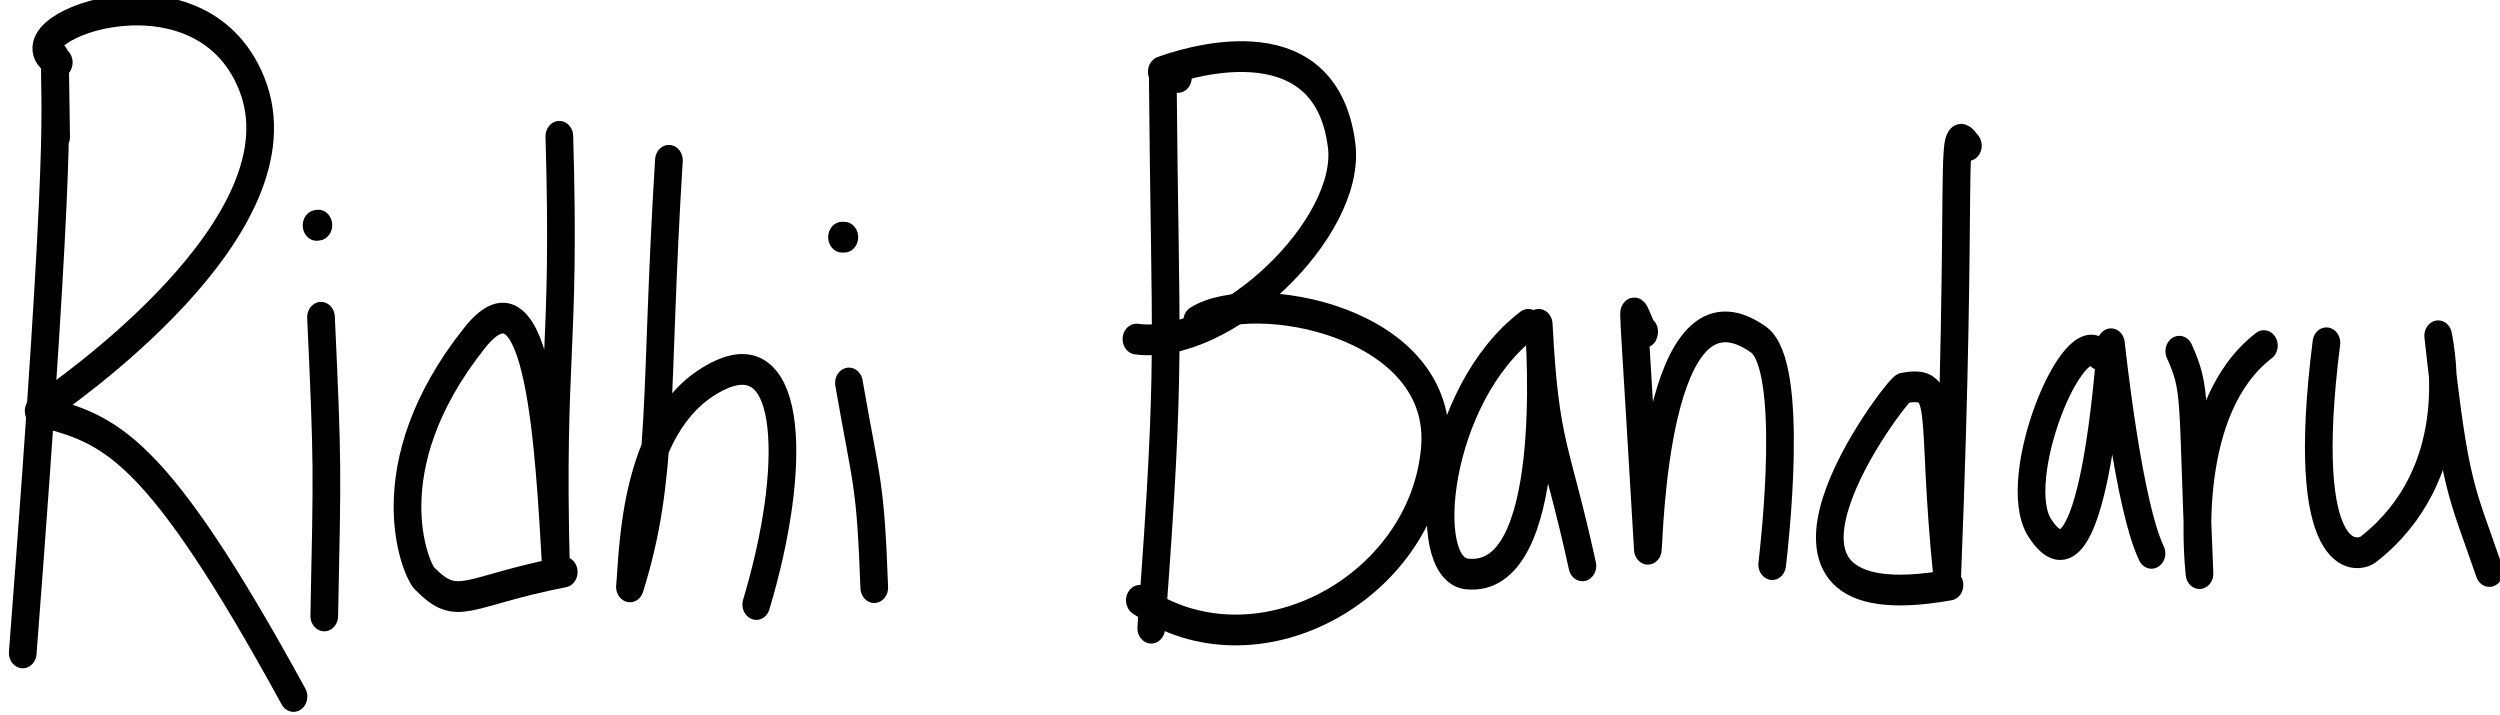
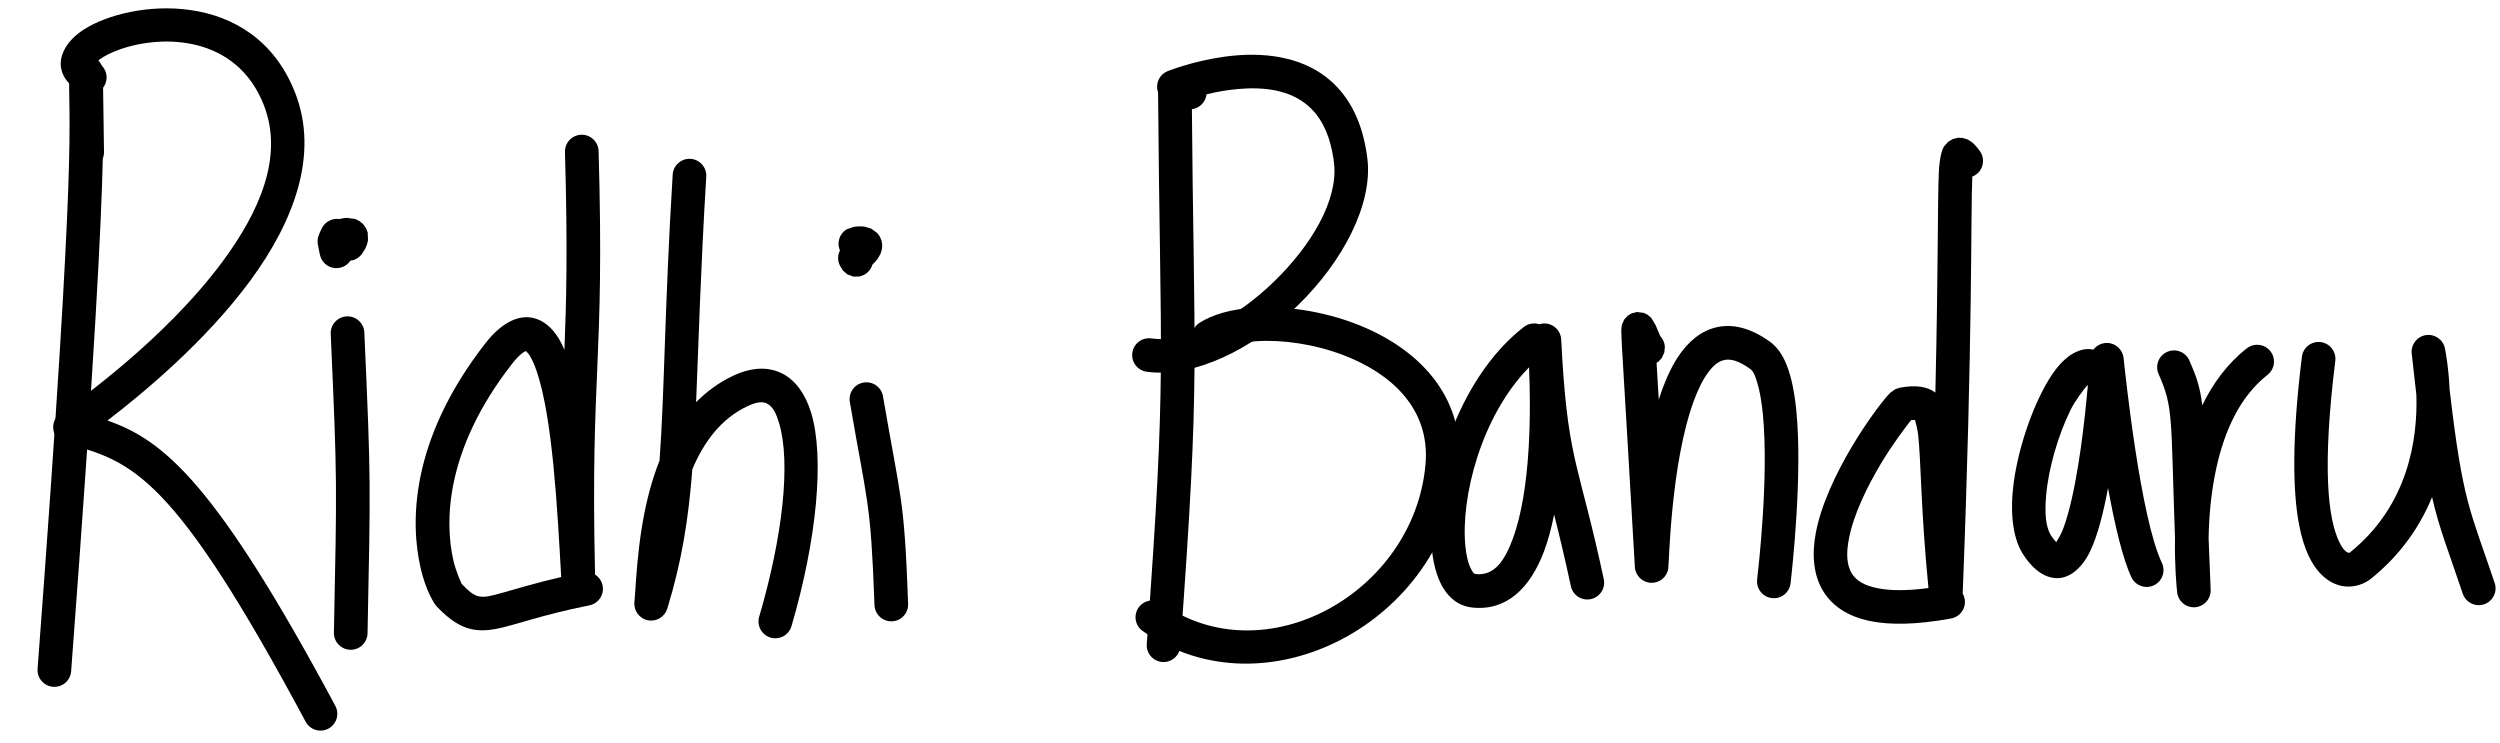
- <svg xmlns="http://www.w3.org/2000/svg" width="100%" height="100%" viewBox="0 0 4414 1262" version="1.1" xml:space="preserve" style="fill-rule:evenodd;clip-rule:evenodd;stroke-linecap:round;stroke-linejoin:round;stroke-miterlimit:1.5;">
-   <g transform="matrix(4.6186,0,0,5.13136,-1689.82,-1237.81)">
-     <path d="M387.33,288.333L386.888,260.801C386.435,280.496 390.409,280.277 374.566,465.875" style="fill:none;stroke:black;stroke-width:10.58px;" />
+ <svg xmlns="http://www.w3.org/2000/svg" width="100%" height="100%" viewBox="0 0 320 95" version="1.1" xml:space="preserve" style="fill-rule:evenodd;clip-rule:evenodd;stroke-linejoin:round;stroke-miterlimit:2;">
+   <g transform="matrix(0.3291,0,0,0.373367,-116.311,-88.178)">
+     <path d="M393.407,290.474C392.821,313.276 390.295,358.481 381.091,466.307C380.82,469.482 377.676,471.865 374.075,471.626C370.473,471.387 367.77,468.616 368.041,465.442C383.86,280.13 379.893,280.349 380.346,260.684C380.418,257.538 383.338,255.024 386.908,255.034C390.478,255.043 393.38,257.573 393.431,260.72L393.872,288.252C393.885,289.037 393.719,289.787 393.407,290.474Z" />
  </g>
-   <g transform="matrix(4.6186,0,0,5.13136,-1689.82,-1237.81)">
-     <path d="M388.337,262.703C363.66,252.638 441.67,224.062 462.115,270.065C483.705,318.642 390.091,376.747 380.647,382.609C407.746,388.985 424.716,393.131 478.073,480.875" style="fill:none;stroke:black;stroke-width:10.58px;" />
+   <g transform="matrix(0.3291,0,0,0.373367,-116.311,-88.178)">
+     <path d="M391.015,257.439C391.039,257.449 391.062,257.459 391.085,257.468C394.363,258.805 395.792,262.236 394.276,265.125C392.759,268.014 388.867,269.274 385.589,267.937C379.936,265.632 377.684,262.35 377.148,259.333C376.434,255.318 379.115,250.214 385.981,246.313C403.848,236.159 451.982,231.452 468.208,267.961C477.632,289.164 467.636,312.18 450.755,332.396C433.488,353.075 409.334,370.813 395.202,380.342C417.143,387.044 437.448,401.861 483.84,478.15C485.547,480.956 484.347,484.455 481.164,485.958C477.981,487.462 474.012,486.405 472.306,483.6C420.791,398.887 405.122,394.338 378.959,388.182C376.504,387.604 374.651,385.826 374.205,383.621C373.759,381.416 374.802,379.183 376.88,377.893C382.412,374.459 417.56,352.691 440.215,325.559C454.275,308.72 463.872,289.829 456.023,272.169C445.368,248.195 416.54,247.931 399.951,253.132C396.814,254.115 394.116,255.291 392.119,256.585C391.749,256.825 391.358,257.14 391.015,257.439Z" />
  </g>
-   <g transform="matrix(4.6186,0,0,5.13136,-1804.25,-1235.65)">
-     <path d="M513.365,349.972C515.997,401.839 515.754,401.146 514.608,452.739" style="fill:none;stroke:black;stroke-width:10.58px;" />
+   <g transform="matrix(0.3291,0,0,0.373367,-124.465,-88.0212)">
+     <path d="M506.828,350.229C506.667,347.049 509.465,344.352 513.073,344.21C516.681,344.068 519.741,346.534 519.902,349.714C522.544,401.769 522.301,401.073 521.15,452.852C521.079,456.035 518.091,458.568 514.48,458.506C510.869,458.443 507.995,455.809 508.066,452.626C509.208,401.219 509.451,401.91 506.828,350.229Z" />
  </g>
-   <g transform="matrix(4.6186,0,0,5.13136,-1804.25,-1235.65)">
-     <path d="M512.35,318.266L511.668,318.358" style="fill:none;stroke:black;stroke-width:10.58px;" />
+   <g transform="matrix(0.3291,0,0,0.373367,-124.441,-88.1138)">
+     <path d="M512.686,324.03L513.32,323.97C513.059,324.005 512.846,324.022 512.686,324.03ZM506.87,315.677C507.88,315.16 509.525,316.31 511.434,321.36L510.695,312.655L511.342,312.567L512.35,324.034C512.35,324.034 512.468,324.041 512.686,324.03L511.668,324.126L511.658,324.002C511.648,324.001 511.638,324 511.629,323.999C511.642,324.041 511.655,324.083 511.668,324.126C508.057,324.126 505.125,321.541 505.125,318.358C505.125,316.845 505.787,315.467 506.87,315.677Z" />
  </g>
-   <g transform="matrix(4.6186,0,0,5.13136,-1804.25,-1235.65)">
-     <path d="M715.181,372.579C722.007,407.848 723.366,406.34 724.862,442.991" style="fill:none;stroke:black;stroke-width:10.58px;" />
+   <g transform="matrix(0.3291,0,0,0.373367,-124.465,-88.0212)">
+     <path d="M708.731,373.549C708.123,370.411 710.52,367.429 714.08,366.894C717.64,366.358 721.024,368.471 721.631,371.609C728.531,407.259 729.89,405.736 731.402,442.783C731.532,445.965 728.707,448.64 725.098,448.755C721.489,448.869 718.453,446.379 718.323,443.198C716.843,406.943 715.483,408.437 708.731,373.549Z" />
  </g>
-   <g transform="matrix(4.6186,0,0,5.13136,-1804.25,-1235.65)">
-     <path d="M712.54,322.411L713.421,322.411" style="fill:none;stroke:black;stroke-width:10.58px;" />
+   <g transform="matrix(0.3291,0,0,0.373367,-124.465,-88.0212)">
+     <path d="M707.984,319.801C709.007,319.333 710.655,320.55 712.56,325.654L712.632,316.644L713.405,316.644L713.421,328.179L712.54,328.179L712.541,328.127C712.535,328.127 712.529,328.126 712.524,328.125C712.529,328.143 712.535,328.161 712.54,328.179C708.929,328.179 705.997,325.595 705.997,322.411C705.997,320.789 706.759,319.322 707.984,319.801Z" />
  </g>
-   <g transform="matrix(4.6186,0,0,5.13136,-1823.36,-1227.27)">
-     <path d="M839.281,264.322C840.125,361.408 842.832,359.896 834.88,455.313" style="fill:none;stroke:black;stroke-width:10.58px;" />
+   <g transform="matrix(0.3291,0,0,0.373367,-125.826,-87.4111)">
+     <path d="M832.738,264.366C832.71,261.183 835.619,258.579 839.231,258.554C842.842,258.53 845.797,261.094 845.824,264.278C846.671,361.601 849.377,360.086 841.406,455.735C841.142,458.91 838.003,461.298 834.401,461.065C830.799,460.832 828.09,458.065 828.354,454.89C836.286,359.707 833.58,361.215 832.738,264.366Z" />
  </g>
-   <g transform="matrix(4.6186,0,0,5.13136,-1804.25,-1235.65)">
-     <path d="M840.948,267.452L834.786,265.471C840.361,263.664 897.154,245.252 903.531,290.801C907.508,319.207 858.716,361.514 825.087,357.478" style="fill:none;stroke:black;stroke-width:10.58px;" />
+   <g transform="matrix(0.3291,0,0,0.373367,-124.465,-88.0212)">
+     <path d="M847.453,268.087C847.397,268.535 847.279,268.985 847.096,269.428C845.858,272.418 842.099,273.961 838.706,272.871L832.544,270.89C829.964,270.061 828.246,267.9 828.242,265.479C828.238,263.059 829.95,260.894 832.527,260.058C834.912,259.285 846.063,255.681 859.019,254.74C871.618,253.825 885.711,255.539 895.995,263.645C902.883,269.076 908.248,277.402 910.025,290.095C912.214,305.73 900.48,325.445 882.971,340.442C865.516,355.392 842.658,365.408 824.204,363.193C820.626,362.764 818.116,359.854 818.603,356.7C819.091,353.546 822.391,351.334 825.97,351.763C841.147,353.584 859.495,344.465 873.851,332.169C888.153,319.918 898.825,304.28 897.036,291.508C895.752,282.336 892.249,276.168 887.27,272.244C879.753,266.318 869.303,265.568 860.094,266.237C855.478,266.572 851.126,267.299 847.453,268.087Z" />
  </g>
-   <g transform="matrix(4.6186,0,0,5.13136,-1804.25,-1235.65)">
-     <path d="M848.293,351.268C869.373,339.223 943.518,351.062 939.157,395.393C934.414,443.61 870.406,474.72 826.395,447.361" style="fill:none;stroke:black;stroke-width:10.58px;" />
+   <g transform="matrix(0.3291,0,0,0.373367,-124.465,-88.0212)">
+     <path d="M851.853,356.108C848.823,357.839 844.767,357.077 842.803,354.406C840.838,351.734 841.703,348.16 844.734,346.428C849.696,343.593 857.107,341.726 865.827,341.221C877.773,340.528 892.311,342.294 905.615,346.806C928.906,354.706 948.138,370.862 945.676,395.891C940.511,448.404 870.556,481.871 822.623,452.075C819.672,450.24 818.966,446.639 821.047,444.037C823.128,441.436 827.214,440.813 830.166,442.648C870.258,467.57 928.318,438.817 932.638,394.894C934.537,375.591 918.878,363.665 900.915,357.572C889.468,353.69 876.965,352.135 866.686,352.731C860.587,353.085 855.323,354.125 851.853,356.108Z" />
  </g>
-   <g transform="matrix(4.6186,0,0,5.13136,-1804.25,-1235.65)">
-     <path d="M1019.18,354.922C1019.25,357.33 1015.24,346.407 1015.31,348.816C1015.5,355.304 1015.7,354.814 1020.59,429.789C1021.14,426.752 1022.88,332.189 1062.84,357.617C1076.95,366.6 1068.91,428.91 1068.12,435.07" style="fill:none;stroke:black;stroke-width:10.58px;" />
+   <g transform="matrix(0.3291,0,0,0.373367,-124.465,-88.0212)">
+     <path d="M1023.93,350.957C1025,351.956 1025.68,353.294 1025.72,354.775L1025.51,356.585L1024.57,358.449L1023.18,359.783L1022.5,360.136C1022.71,363.157 1022.98,367.188 1023.36,372.762C1025.37,367.214 1027.8,362.207 1030.71,358.269C1034.82,352.714 1039.96,349.105 1045.88,347.933C1051.73,346.773 1058.69,347.864 1066.67,352.941C1069.2,354.55 1071.43,357.193 1073.08,360.813C1074.93,364.86 1076.17,370.345 1076.87,376.58C1079.34,398.825 1075.19,431.319 1074.62,435.721C1074.21,438.884 1070.97,441.16 1067.38,440.8C1063.79,440.441 1061.21,437.581 1061.62,434.418C1062.16,430.196 1066.22,399.039 1063.84,377.708C1063.37,373.492 1062.66,369.688 1061.56,366.639C1060.85,364.691 1060.23,363.07 1059.01,362.293C1054.78,359.603 1051.35,358.487 1048.32,359.287C1046.11,359.866 1044.33,361.368 1042.68,363.3C1040.44,365.924 1038.6,369.326 1037,373.151C1027.99,394.771 1027.38,428.908 1027.05,430.696C1026.53,433.605 1023.6,435.697 1020.26,435.549C1016.92,435.401 1014.25,433.06 1014.06,430.12C1009.16,354.974 1008.96,355.465 1008.77,348.962L1008.98,347.152L1009.92,345.288L1011.31,343.954L1012.82,343.164L1014.91,342.715L1017.55,343.015L1018.98,343.623L1020.44,344.737L1022.09,347.145C1022.55,348.052 1023.38,349.799 1023.93,350.957ZM1012.79,353.585C1012.8,353.588 1012.8,353.591 1012.81,353.595C1012.92,353.188 1013.08,352.797 1013.28,352.427C1013.08,352.757 1012.91,353.14 1012.79,353.585Z" />
  </g>
-   <g transform="matrix(4.6186,0,0,5.13136,-1804.25,-1235.65)">
-     <path d="M1142.93,290.919C1135.38,281.759 1141.34,295.878 1135.03,439.083C1128.45,382.012 1135.79,371.423 1118.29,374.34C1115.85,374.745 1046.03,456.603 1135.89,442.111" style="fill:none;stroke:black;stroke-width:10.58px;" />
+   <g transform="matrix(0.3291,0,0,0.373367,-124.465,-88.0212)">
+     <path d="M1130.94,370.337C1132.1,326.316 1131.77,304.321 1132.29,294.736C1132.57,289.658 1133.55,287.002 1134.31,285.957L1135.94,284.343L1137.8,283.389L1139.68,282.989L1141.46,283.027L1143.38,283.526L1145.13,284.468C1145.95,285.038 1147.03,286.07 1148.23,287.529C1150.35,290.104 1149.7,293.714 1146.78,295.585C1146.31,295.884 1145.82,296.121 1145.3,296.297C1144.63,310.473 1145.53,349.342 1141.57,439.244C1141.93,439.796 1142.19,440.411 1142.33,441.072C1142.98,444.204 1140.62,447.211 1137.07,447.784C1123.4,449.988 1113.14,450.038 1105.6,448.669C1096.47,447.014 1090.8,443.295 1087.44,438.6C1083.58,433.192 1082.8,426.165 1084.42,418.506C1086.47,408.783 1092.38,397.899 1098.41,388.95C1104.93,379.269 1111.61,371.858 1113.44,370.365L1115.39,369.162L1117.07,368.672C1123.64,367.578 1127.94,368.356 1130.94,370.337ZM1128.25,437.345C1125.24,410.233 1125.39,393.997 1124.25,384.847C1123.99,382.799 1123.28,380.526 1123.01,379.722C1122.66,379.73 1122.1,379.749 1121.47,379.791C1119.4,382.121 1114.06,388.31 1109.66,394.842C1104.39,402.664 1099.08,412.121 1097.28,420.619C1096.33,425.109 1096.25,429.282 1098.52,432.452C1100.27,434.905 1103.47,436.506 1108.24,437.371C1113.33,438.296 1119.91,438.329 1128.25,437.345Z" />
  </g>
-   <g transform="matrix(4.6186,0,0,5.13136,-1804.25,-1235.65)">
-     <path d="M1279.99,358.751C1269.21,435.494 1291.41,433.086 1296.17,429.723C1332.77,403.834 1324.01,362.445 1322.72,356.337C1329.23,409.537 1331.38,408.858 1342.27,437.448" style="fill:none;stroke:black;stroke-width:10.58px;" />
+   <g transform="matrix(0.3291,0,0,0.373367,-124.465,-88.0212)">
+     <path d="M1318.02,371.142C1317.45,366.873 1316.85,362.169 1316.21,356.956C1315.84,353.875 1318.29,351.081 1321.77,350.631C1325.25,350.18 1328.51,352.233 1329.15,355.28C1329.56,357.188 1330.61,362.288 1330.94,369.248C1336.12,408.251 1338.76,410.119 1348.48,435.612C1349.63,438.63 1347.78,441.902 1344.36,442.916C1340.93,443.929 1337.22,442.301 1336.07,439.284C1330.31,424.155 1326.95,417.101 1324.13,406.162C1319.52,416.029 1312.07,425.87 1300.26,434.221C1296.83,436.652 1288.25,439.424 1280.56,432.26C1277.45,429.365 1274.27,424.311 1272.39,415.582C1270,404.479 1269.49,386.553 1273.5,358.042C1273.94,354.883 1277.21,352.636 1280.8,353.027C1284.38,353.418 1286.93,356.301 1286.49,359.46C1281.36,395.915 1283.56,413.582 1288.12,421.725C1289.14,423.54 1290.1,424.673 1291.23,425.123C1291.58,425.264 1291.91,425.336 1292.07,425.225C1315.13,408.916 1318.55,385.905 1318.02,371.142Z" />
  </g>
-   <g transform="matrix(4.6186,0,0,5.13136,-1804.25,-1235.65)">
-     <path d="M1193.42,362.923C1183.28,351.031 1158.55,405.829 1170.4,422.42C1190.99,451.243 1197.16,362.94 1197.63,359.086C1198.35,364.943 1204.52,415.226 1213.12,431.2" style="fill:none;stroke:black;stroke-width:10.58px;" />
+   <g transform="matrix(0.3291,0,0,0.373367,-124.465,-88.0212)">
+     <path d="M1192.4,355.622C1193.6,354.216 1195.51,353.319 1197.63,353.319C1200.97,353.318 1203.78,355.537 1204.14,358.466C1204.84,364.169 1210.66,413.171 1219.04,428.726C1220.59,431.602 1219.19,435.045 1215.93,436.41C1212.67,437.775 1208.76,436.548 1207.21,433.673C1203.75,427.247 1200.65,415.416 1198.1,403.047C1196.29,411.584 1194,419.492 1191.17,424.68C1188,430.479 1183.61,433.447 1179.52,433.89C1175.43,434.331 1169.97,432.643 1164.86,425.493C1160.92,419.968 1159.9,410.929 1161.44,401.017C1163.52,387.622 1169.88,372.578 1176.31,364.17C1181.56,357.313 1187.44,354.63 1192.4,355.622ZM1190.24,367.963C1190.16,367.924 1190.08,367.883 1190,367.841C1188.46,369.487 1185.28,373.086 1183.41,376.474C1178.82,384.781 1174.93,396.082 1174,405.807C1173.48,411.279 1173.69,416.204 1175.94,419.347C1176.52,420.157 1177.33,421.019 1177.95,421.633C1178.69,420.584 1179.84,418.871 1180.5,417.373C1181.19,415.791 1181.84,414.024 1182.45,412.121C1186.69,398.867 1189.08,379.481 1190.24,367.963Z" />
  </g>
-   <g transform="matrix(4.6186,0,0,5.13136,-1804.25,-1235.65)">
-     <path d="M1223.75,361.648C1230.49,375.132 1228.52,376.716 1231.47,438.172C1230.76,431.632 1225.26,381.061 1256.09,359.717" style="fill:none;stroke:black;stroke-width:10.58px;" />
+   <g transform="matrix(0.3291,0,0,0.373367,-124.465,-88.0212)">
+     <path d="M1234.75,374.686C1238.88,367.192 1244.51,360.404 1252.05,355.181C1254.89,353.215 1259.01,353.651 1261.24,356.154C1263.47,358.658 1262.98,362.286 1260.13,364.253C1249,371.965 1243.31,384 1240.29,395.925C1238.11,404.537 1237.35,413.144 1237.21,420.329C1237.43,425.599 1237.7,431.439 1238.01,437.928C1238.16,441.051 1235.46,443.711 1231.92,443.926C1228.38,444.141 1225.3,441.833 1224.96,438.722C1224.72,436.52 1223.96,429.522 1224.14,420.308C1222.46,378.152 1223.57,375.607 1217.76,363.974C1216.3,361.061 1217.8,357.654 1221.11,356.37C1224.41,355.086 1228.28,356.409 1229.73,359.322C1232.49,364.834 1233.88,368.406 1234.75,374.686Z" />
  </g>
-   <g transform="matrix(4.6186,0,0,5.13136,-1804.25,-1235.65)">
-     <path d="M974.89,352.405C939.501,376.619 932.87,436.491 951.432,438.288C985.91,441.624 979.434,359.595 978.866,352.405C981.345,395.168 985.521,394.068 995.566,435.504" style="fill:none;stroke:black;stroke-width:10.58px;" />
+   <g transform="matrix(0.3291,0,0,0.373367,-124.465,-88.0212)">
+     <path d="M976.875,346.91C977.382,346.767 977.917,346.677 978.472,346.648C982.056,346.457 985.145,348.848 985.394,352.005C985.397,352.038 985.399,352.074 985.402,352.111C985.484,353.155 985.657,355.46 985.821,358.677C988.328,394.415 992.573,395.556 1001.97,434.299C1002.72,437.412 1000.47,440.48 996.933,441.145C993.401,441.81 989.921,439.823 989.167,436.71C986.649,426.325 984.499,418.582 982.651,412.152C981.651,416.607 980.389,420.82 978.803,424.578C973.347,437.506 964.037,445.31 950.718,444.021C946.736,443.636 943.318,441.881 940.644,438.795C937.827,435.544 935.818,430.456 935.112,424.082C932.766,402.908 944.311,366.026 970.878,347.849C972.644,346.641 974.893,346.355 976.875,346.91ZM972.909,361.677C954.222,378.435 946.294,406.327 948.137,422.961C948.502,426.254 949.219,429.049 950.494,431.047C950.963,431.781 951.35,432.477 952.146,432.554C959.534,433.269 963.511,427.727 966.537,420.556C973.793,403.363 973.591,375.962 972.909,361.677Z" />
  </g>
-   <g transform="matrix(4.6186,0,0,5.13136,-1804.25,-1235.65)">
-     <path d="M646.362,295.961C640.8,376.606 644.783,404.561 631.466,442.736C632.744,431.016 632.564,383.706 666.113,369.795C693.805,358.313 695.574,401.336 679.752,448.802" style="fill:none;stroke:black;stroke-width:10.58px;" />
+   <g transform="matrix(0.3291,0,0,0.373367,-124.465,-88.0212)">
+     <path d="M634.723,393.637C636.666,370.339 636.656,341.633 639.83,295.611C640.049,292.434 643.154,290.011 646.759,290.204C650.363,290.397 653.112,293.133 652.893,296.311C650.604,329.497 649.894,353.841 648.944,373.647C653.012,369.982 657.771,366.88 663.328,364.576C671.252,361.291 677.717,361.579 682.769,363.959C687.591,366.231 691.433,370.718 693.696,377.303C698.901,392.447 695.967,420.616 686.03,450.428C685.012,453.482 681.372,455.233 677.907,454.336C674.442,453.439 672.455,450.23 673.473,447.176C682.523,420.028 685.911,394.438 681.171,380.647C680.118,377.582 678.844,375.19 676.6,374.133C674.583,373.183 672.062,373.703 668.899,375.014C658.406,379.365 651.826,387.544 647.477,396.62C645.957,413.875 643.368,428.242 637.72,444.431C636.733,447.26 633.477,448.972 630.184,448.392C626.892,447.813 624.631,445.13 624.952,442.184C625.744,434.927 626.09,414.46 633.642,396.135C633.987,395.297 634.348,394.464 634.723,393.637Z" />
  </g>
-   <g transform="matrix(4.6186,0,0,5.13136,-1804.25,-1235.65)">
-     <path d="M604.475,287.702C606.923,362.372 601.091,361.796 603.182,436.009C600.545,395.409 597.011,328.859 572.14,356.993C532.297,402.06 549.877,437.021 552.822,439.721C565.805,451.622 567.999,444.378 606.155,437.621" style="fill:none;stroke:black;stroke-width:10.58px;" />
+   <g transform="matrix(0.3291,0,0,0.373367,-124.465,-88.0212)">
+     <path d="M597.728,355.695C598.481,339.147 599.016,320.848 597.934,287.869C597.83,284.687 600.676,282.029 604.286,281.937C607.896,281.845 610.912,284.354 611.016,287.536C613.43,361.154 607.797,361.642 609.639,432.74C611.104,433.553 612.203,434.873 612.57,436.485C613.282,439.606 610.984,442.649 607.444,443.276C588.334,446.66 578.228,450.163 571.276,451.333C567.458,451.975 564.332,452.012 561.384,451.413C557.187,450.558 553.191,448.38 548.106,443.719C546.984,442.69 543.786,438.117 541.789,430.473C537.879,415.506 537.255,387.069 566.978,353.447C573.54,346.025 579.749,344.041 584.458,344.581C588.214,345.011 591.78,346.962 594.706,350.711C595.776,352.083 596.785,353.757 597.728,355.695ZM596.47,433.566C594.961,409.987 593.122,378.837 586.865,362.84C586.011,360.655 585.095,358.8 584.031,357.389C583.669,356.908 583.007,356.323 582.732,356.088C582.464,356.198 581.916,356.433 581.543,356.671C580.217,357.516 578.829,358.809 577.301,360.538C551.245,390.011 551.115,414.764 554.543,427.885C555.576,431.842 557.503,435.424 557.798,435.959C560.366,438.301 562.165,439.733 564.328,440.173C566.686,440.653 569.225,440.019 572.935,439.137C578.439,437.831 585.757,435.754 596.47,433.566Z" />
  </g>
+   <path d="M41.896,31.234C41.824,31.104 41.764,30.965 41.718,30.817C41.369,29.681 42.007,28.475 43.143,28.125C43.674,27.962 44.084,27.901 44.393,27.887L45.449,28.026L45.976,28.271L46.48,28.683L46.859,29.22L47.066,29.773L47.109,30.747L46.967,31.331L46.711,31.91L46.246,32.617L45.808,33.018L45.266,33.288L44.584,33.406L43.854,33.308L43.111,32.961L42.507,32.465C42.161,32.119 41.957,31.684 41.896,31.234Z" />
+   <path d="M107.745,32.455C107.71,32.406 107.676,32.355 107.645,32.303C107.033,31.284 107.364,29.96 108.383,29.348L109.273,29.039C109.598,28.985 110.167,28.942 110.642,29.008L111.508,29.259L112.297,29.836L112.609,30.263L112.831,30.783L112.923,31.329L112.899,31.828L112.735,32.428L112.383,33.067C112.175,33.362 111.833,33.748 111.274,34.214C110.361,34.975 109.002,34.851 108.241,33.938C107.882,33.507 107.72,32.976 107.745,32.455Z" />
+   <path d="M45.257,30.502L45.437,30.813C45.666,31.501 45.528,32.224 45.129,32.768L45.099,32.86C44.786,33.785 43.89,34.384 42.915,34.319C41.941,34.254 41.132,33.541 40.945,32.583C40.603,30.829 40.408,30.798 41.203,29.208C41.735,28.145 43.029,27.713 44.092,28.245C44.951,28.674 45.397,29.601 45.257,30.502ZM41.845,32.99C41.628,32.766 41.456,32.491 41.351,32.175C41.475,32.547 41.655,32.806 41.845,32.99Z" />
+   <path d="M107.607,31.888C107.634,31.771 107.665,31.659 107.703,31.557L107.98,30.982L108.44,30.395C109.28,29.554 110.645,29.554 111.485,30.395C112.224,31.134 112.313,32.278 111.752,33.115C111.719,33.398 111.651,33.945 111.621,34.026L111.406,34.453L111.086,34.838L110.639,35.167L110.039,35.391L109.229,35.407L108.453,35.115L107.896,34.625L107.507,33.992C107.16,33.297 107.224,32.503 107.607,31.888Z" />
</svg>
